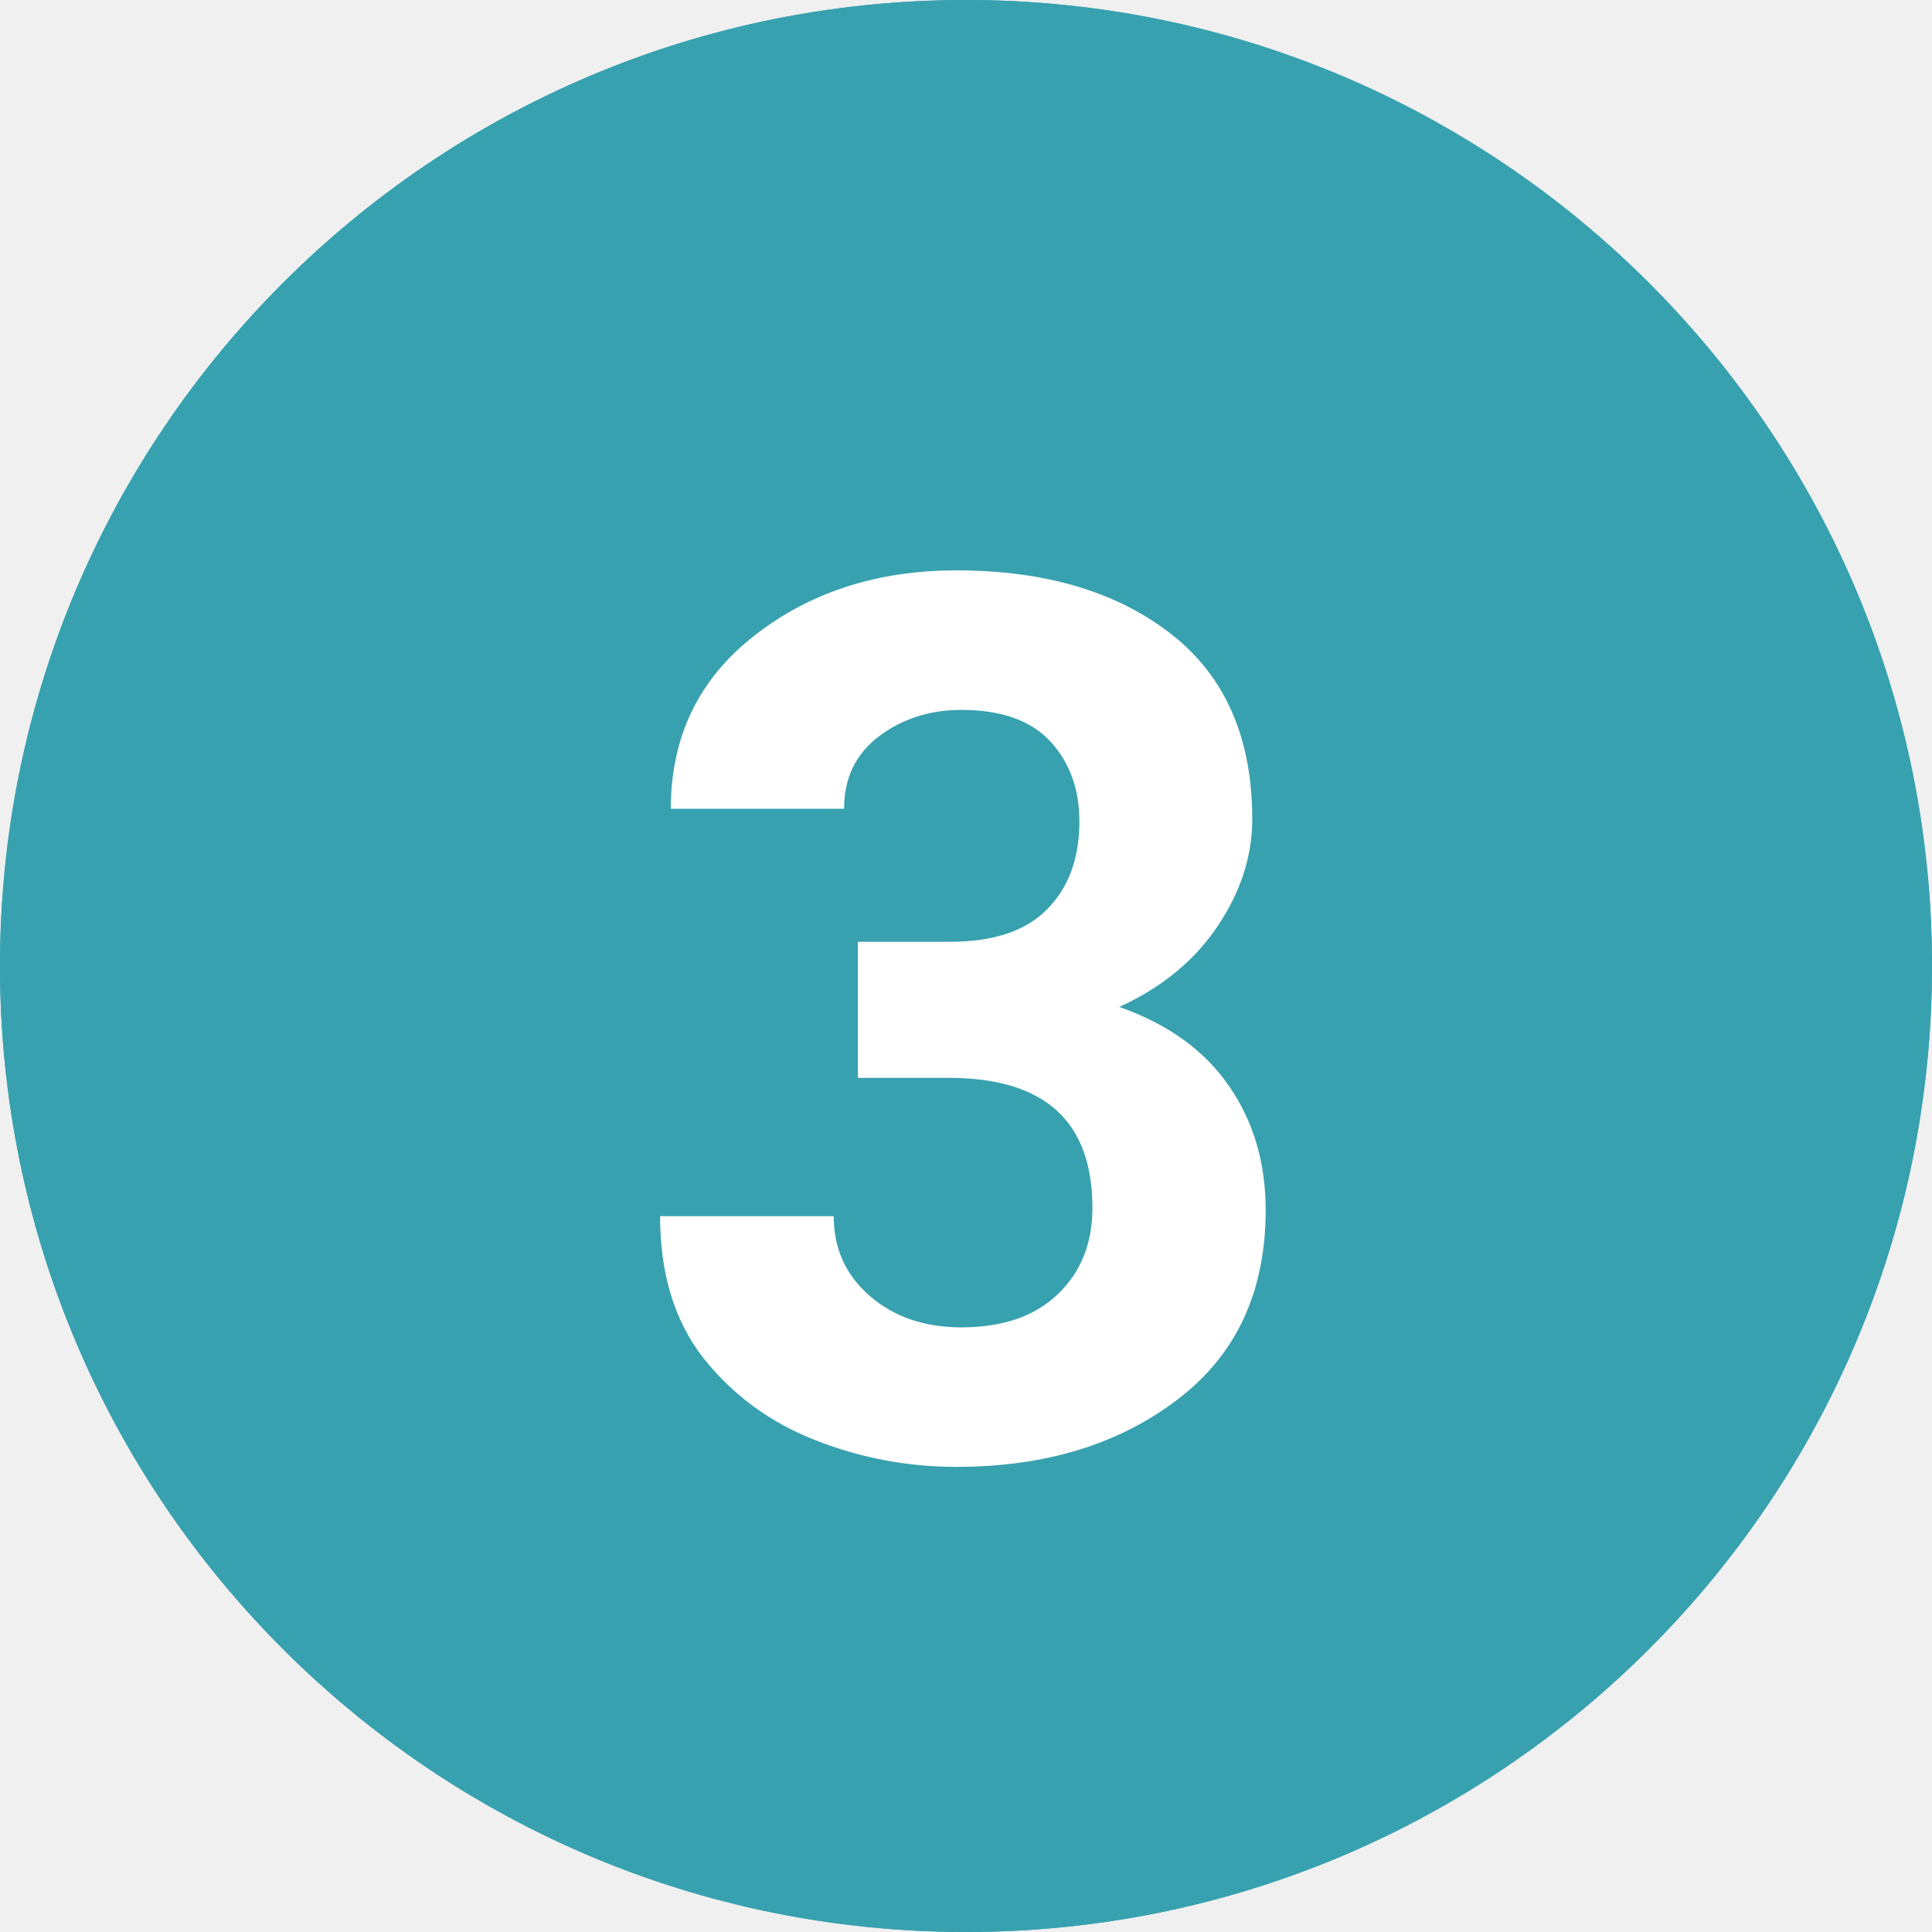
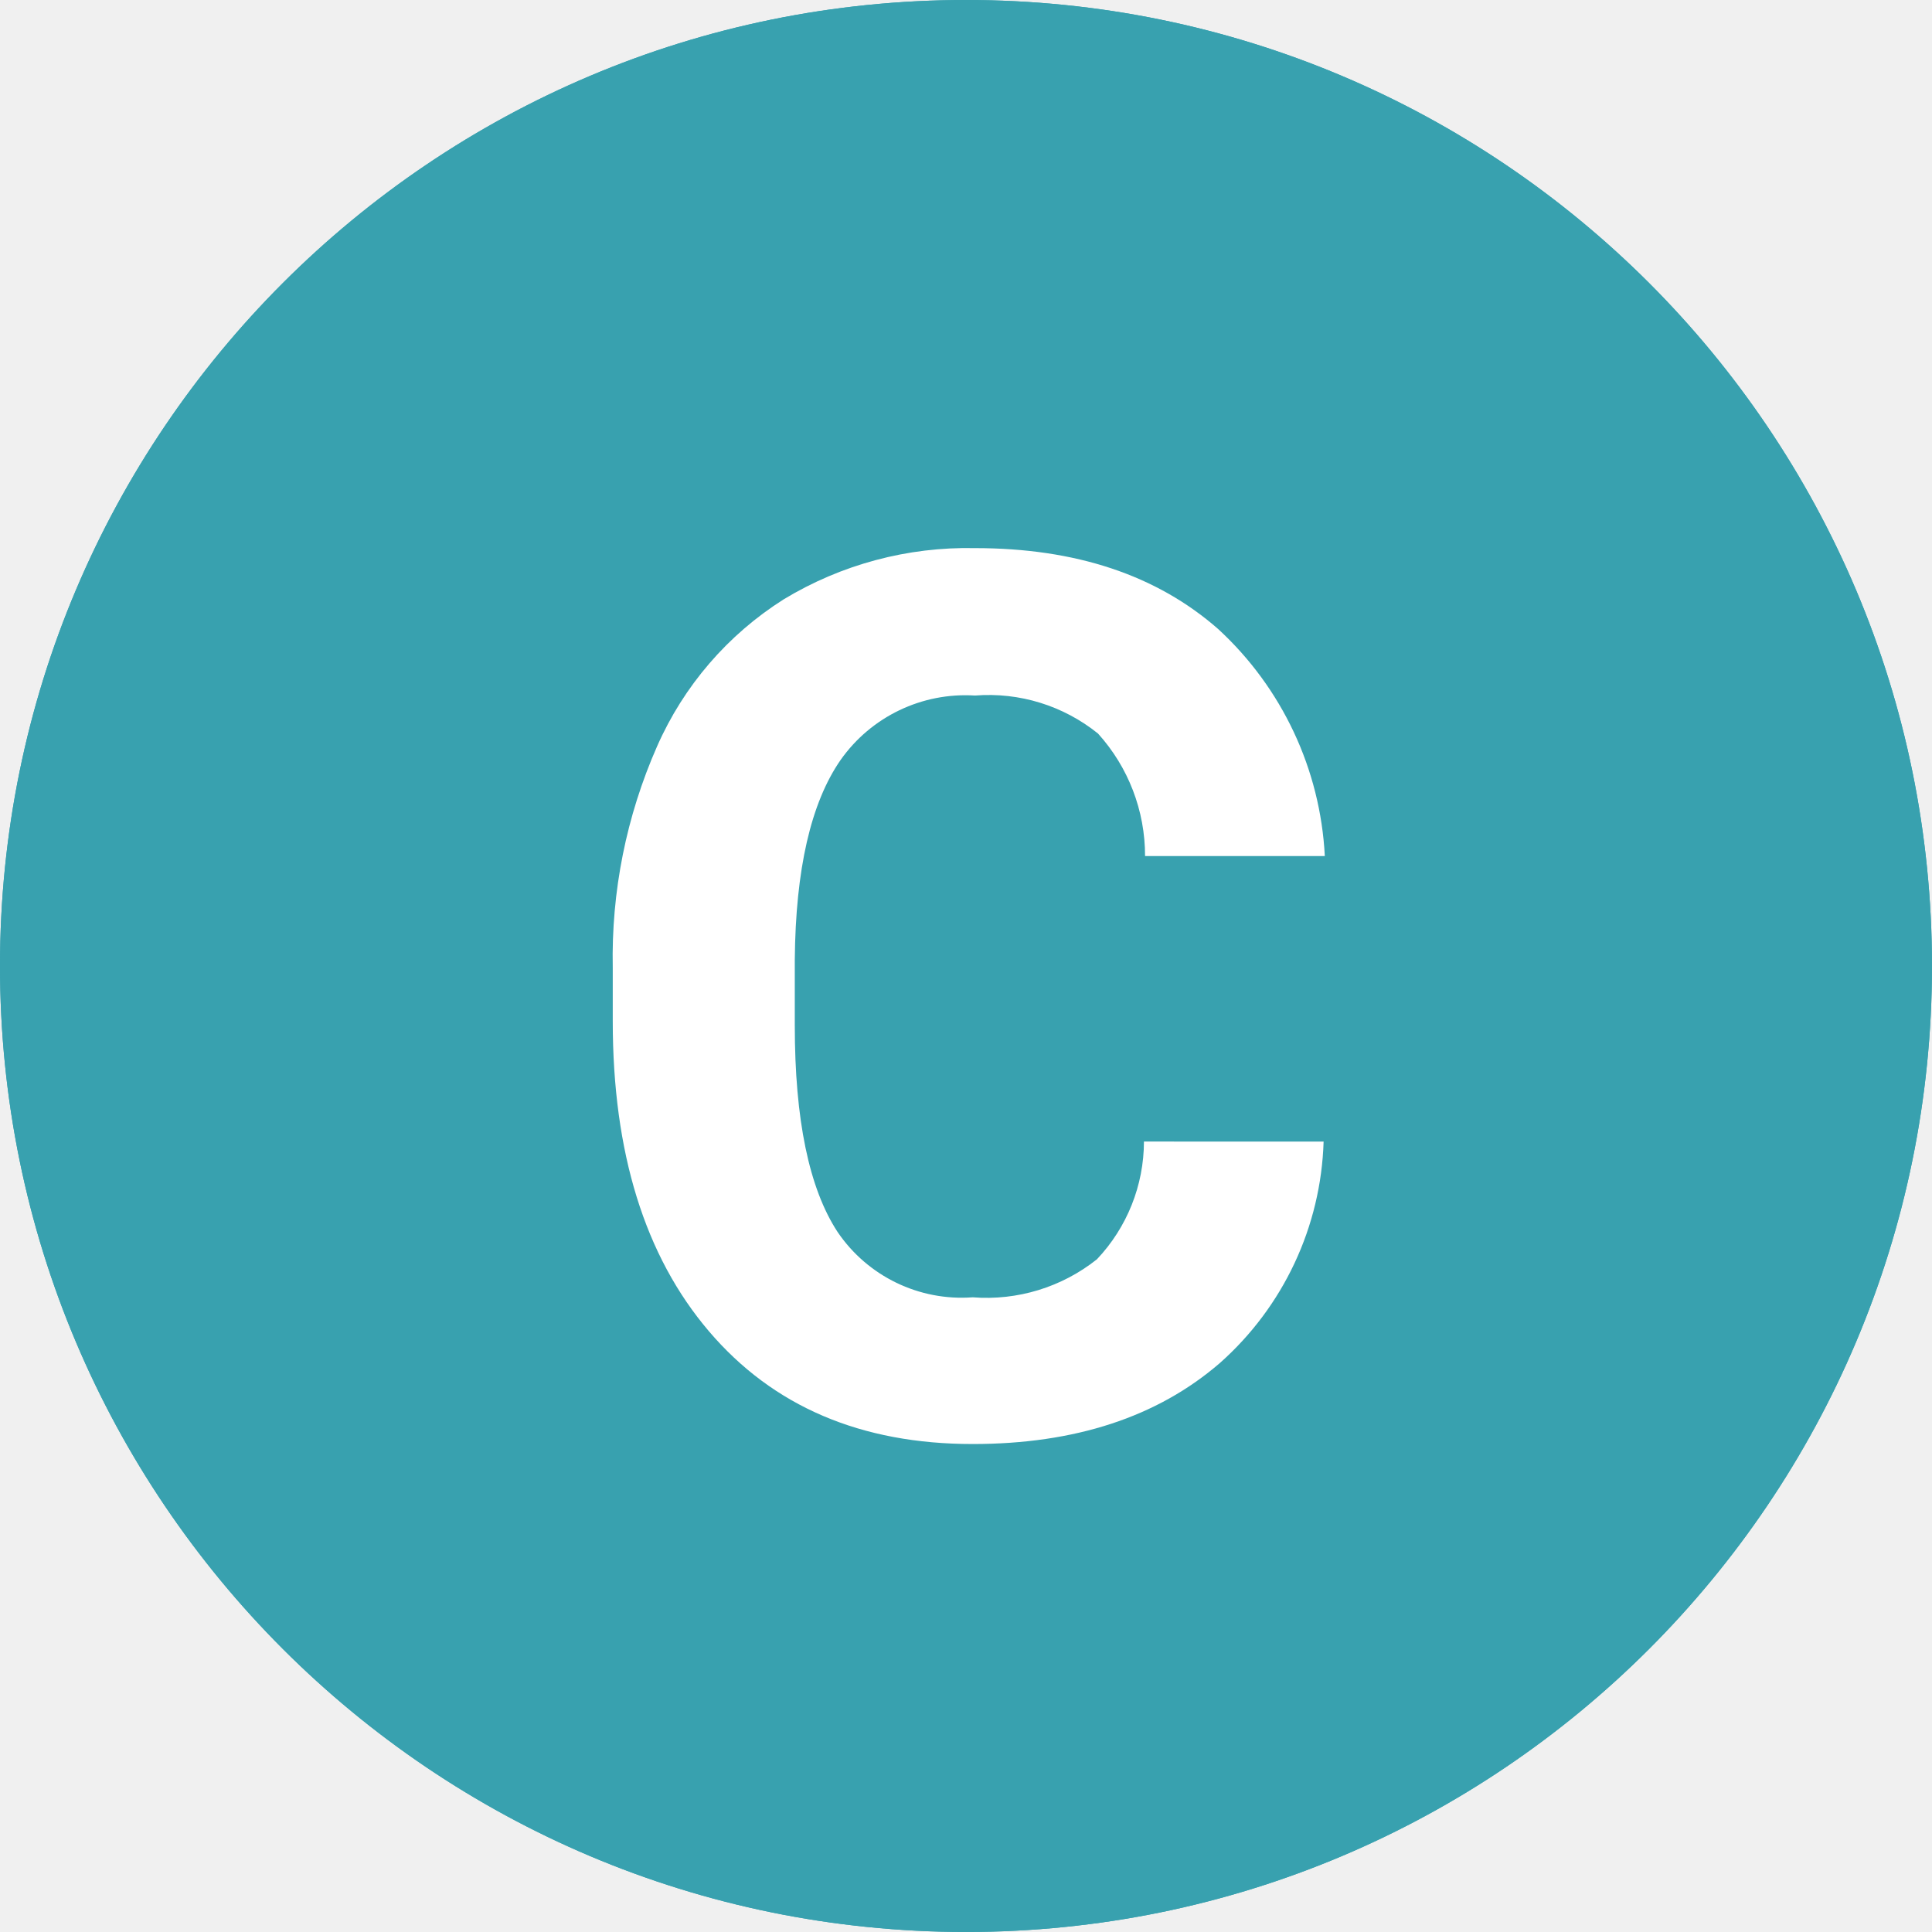
<svg xmlns="http://www.w3.org/2000/svg" width="78.76" height="78.761" viewBox="0 0 78.76 78.761">
  <g transform="translate(-395.653 -2414.644)">
    <g transform="translate(395.653 2414.644)">
      <g fill="#38a1af" stroke="#38a1af" stroke-width="2">
        <rect width="78.76" height="78.76" rx="39.38" stroke="none" />
        <rect x="1" y="1" width="76.76" height="76.76" rx="38.38" fill="none" />
      </g>
    </g>
-     <text transform="translate(421 2473.959)" fill="#fff" font-size="50" font-family="Roboto-Bold, Roboto" font-weight="700">
-       <tspan x="0" y="0">3</tspan>
-     </text>
+     <path d="M31.079-11.841a12.579,12.579,0,0,1-4.236,9.033Q23.022.488,16.772.488q-6.836,0-10.754-4.6T2.1-16.748v-2.173a21.308,21.308,0,0,1,1.807-9.033A13.539,13.539,0,0,1,9.07-33.948a14.465,14.465,0,0,1,7.8-2.087q6.152,0,9.912,3.3a13.518,13.518,0,0,1,4.346,9.253H23.8a7.424,7.424,0,0,0-1.917-4.993,7.1,7.1,0,0,0-5.017-1.55A6.223,6.223,0,0,0,11.389-27.4Q9.57-24.78,9.521-19.263v2.686q0,5.762,1.746,8.423a6.108,6.108,0,0,0,5.505,2.661,7.231,7.231,0,0,0,5.066-1.55,7,7,0,0,0,1.917-4.8Z" transform="translate(418.533 2473.024)" fill="#fff" />
  </g>
</svg>
